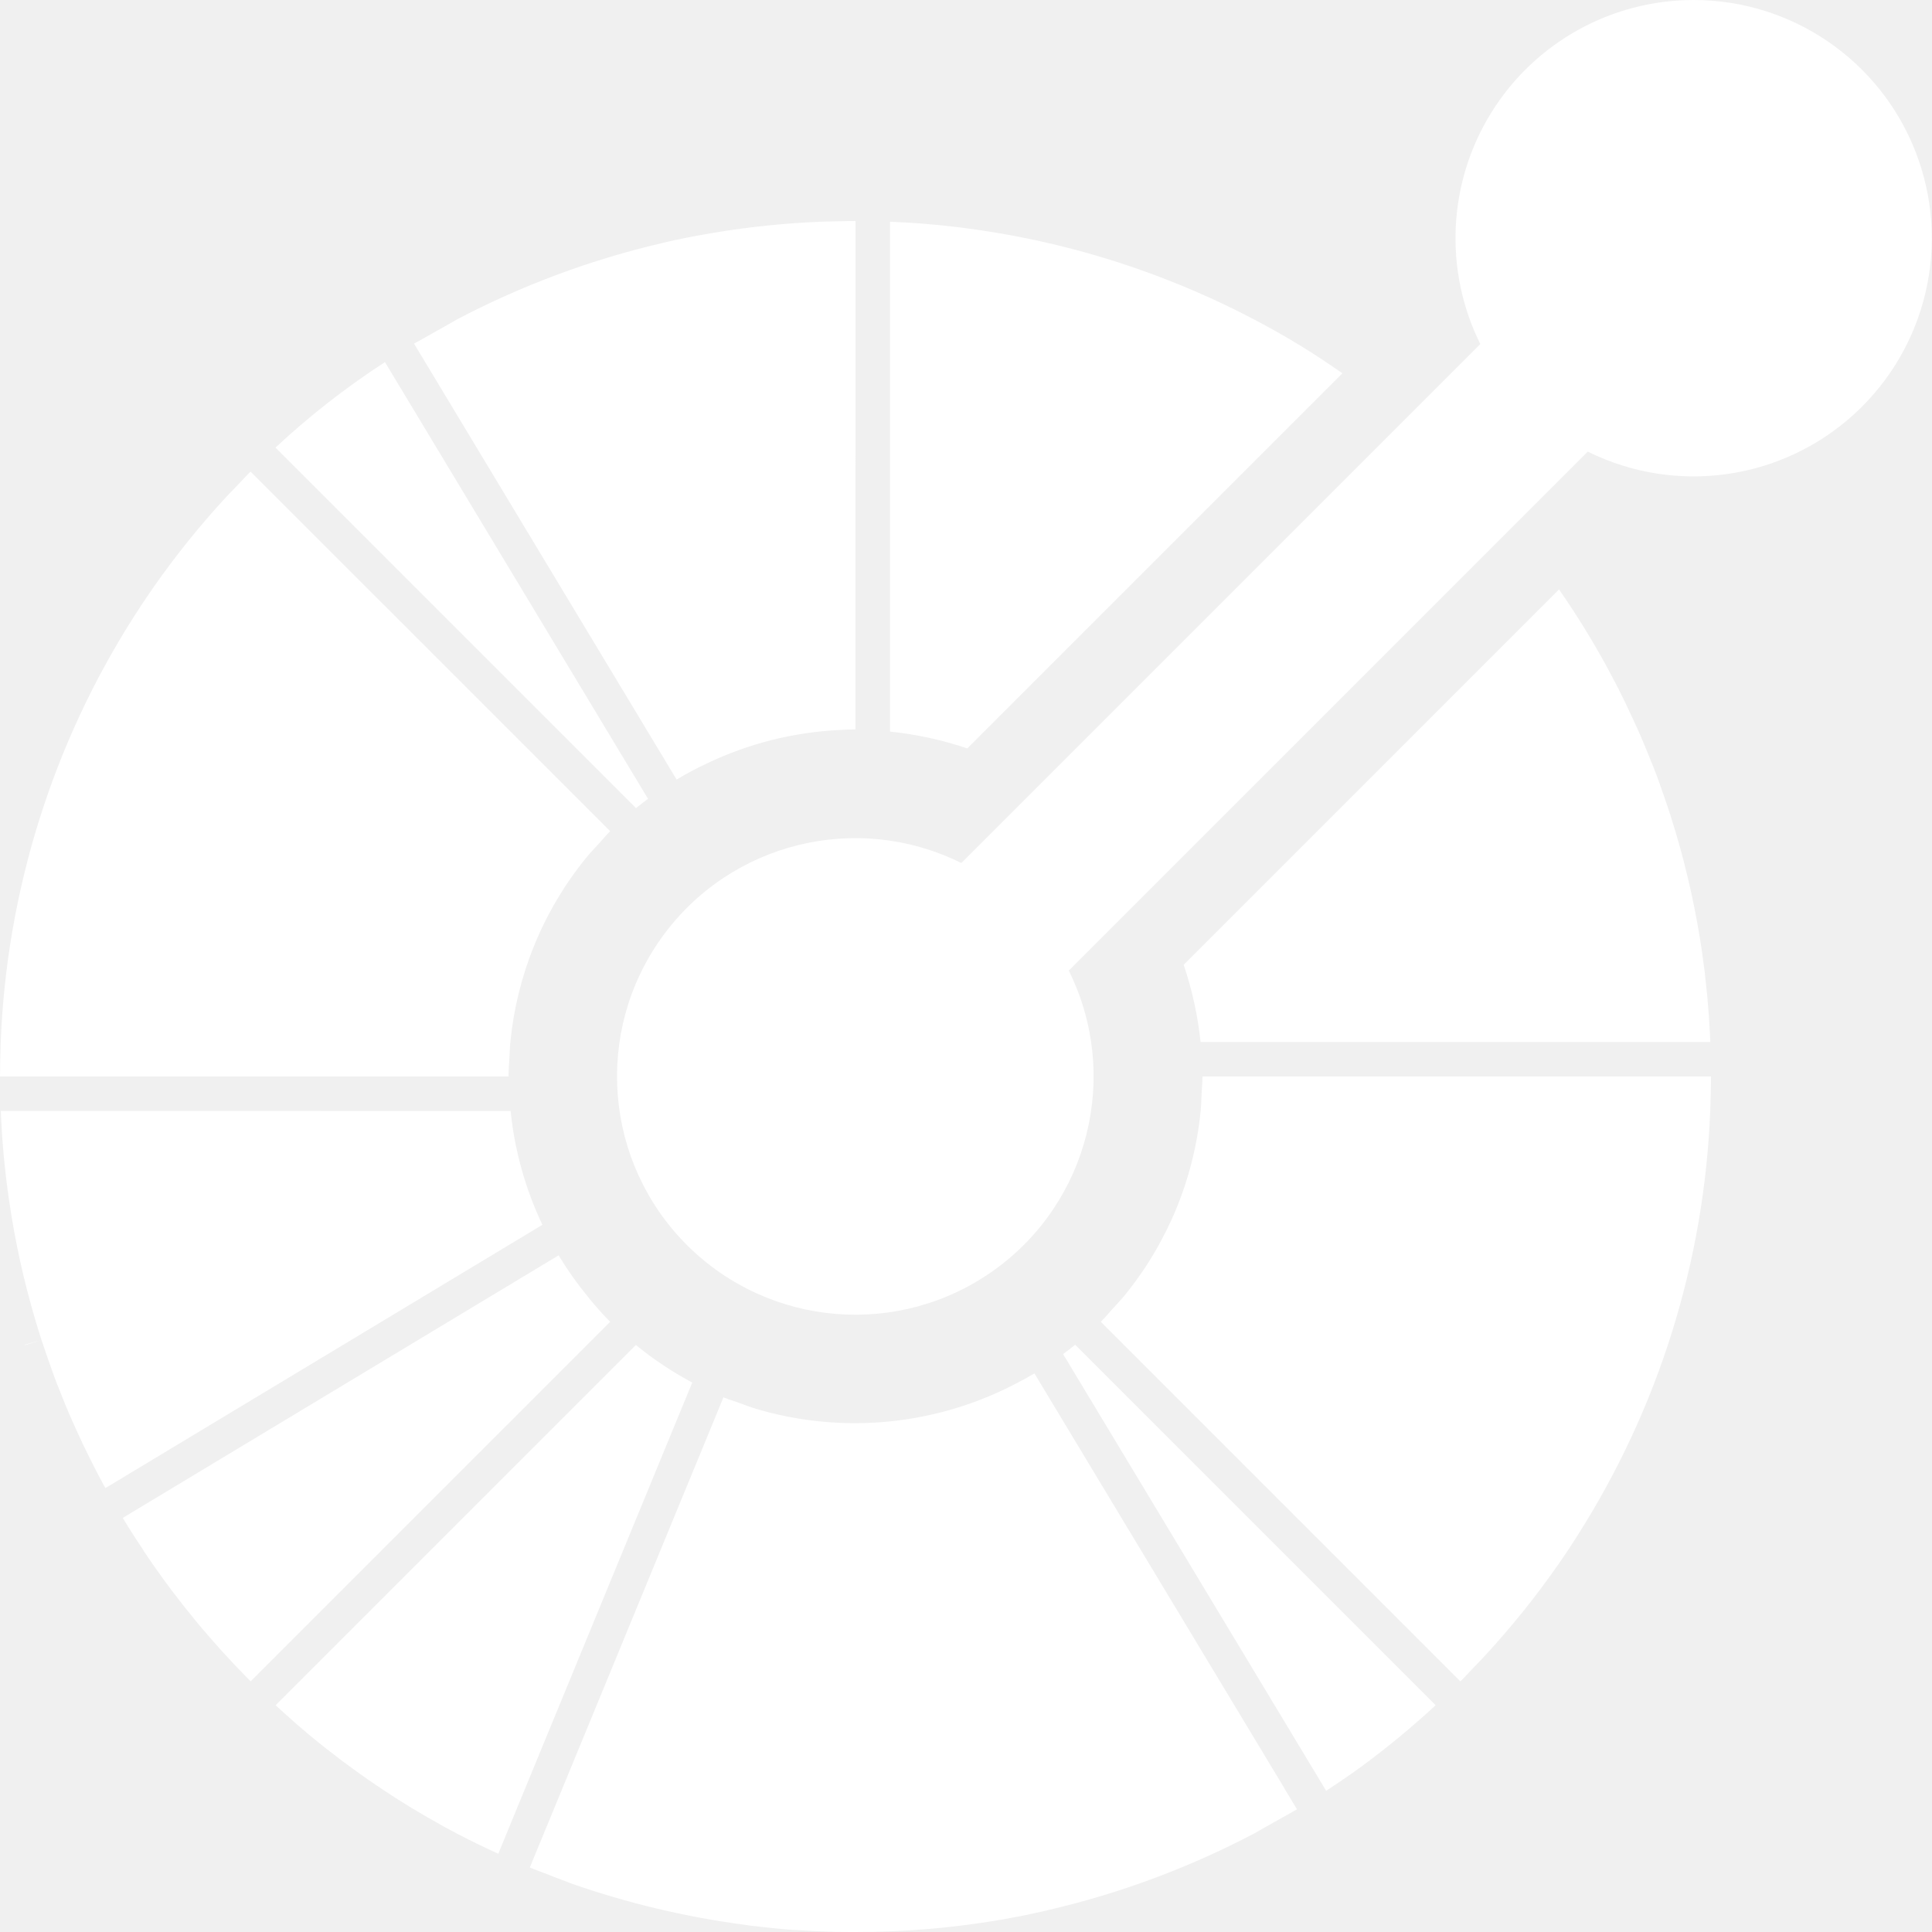
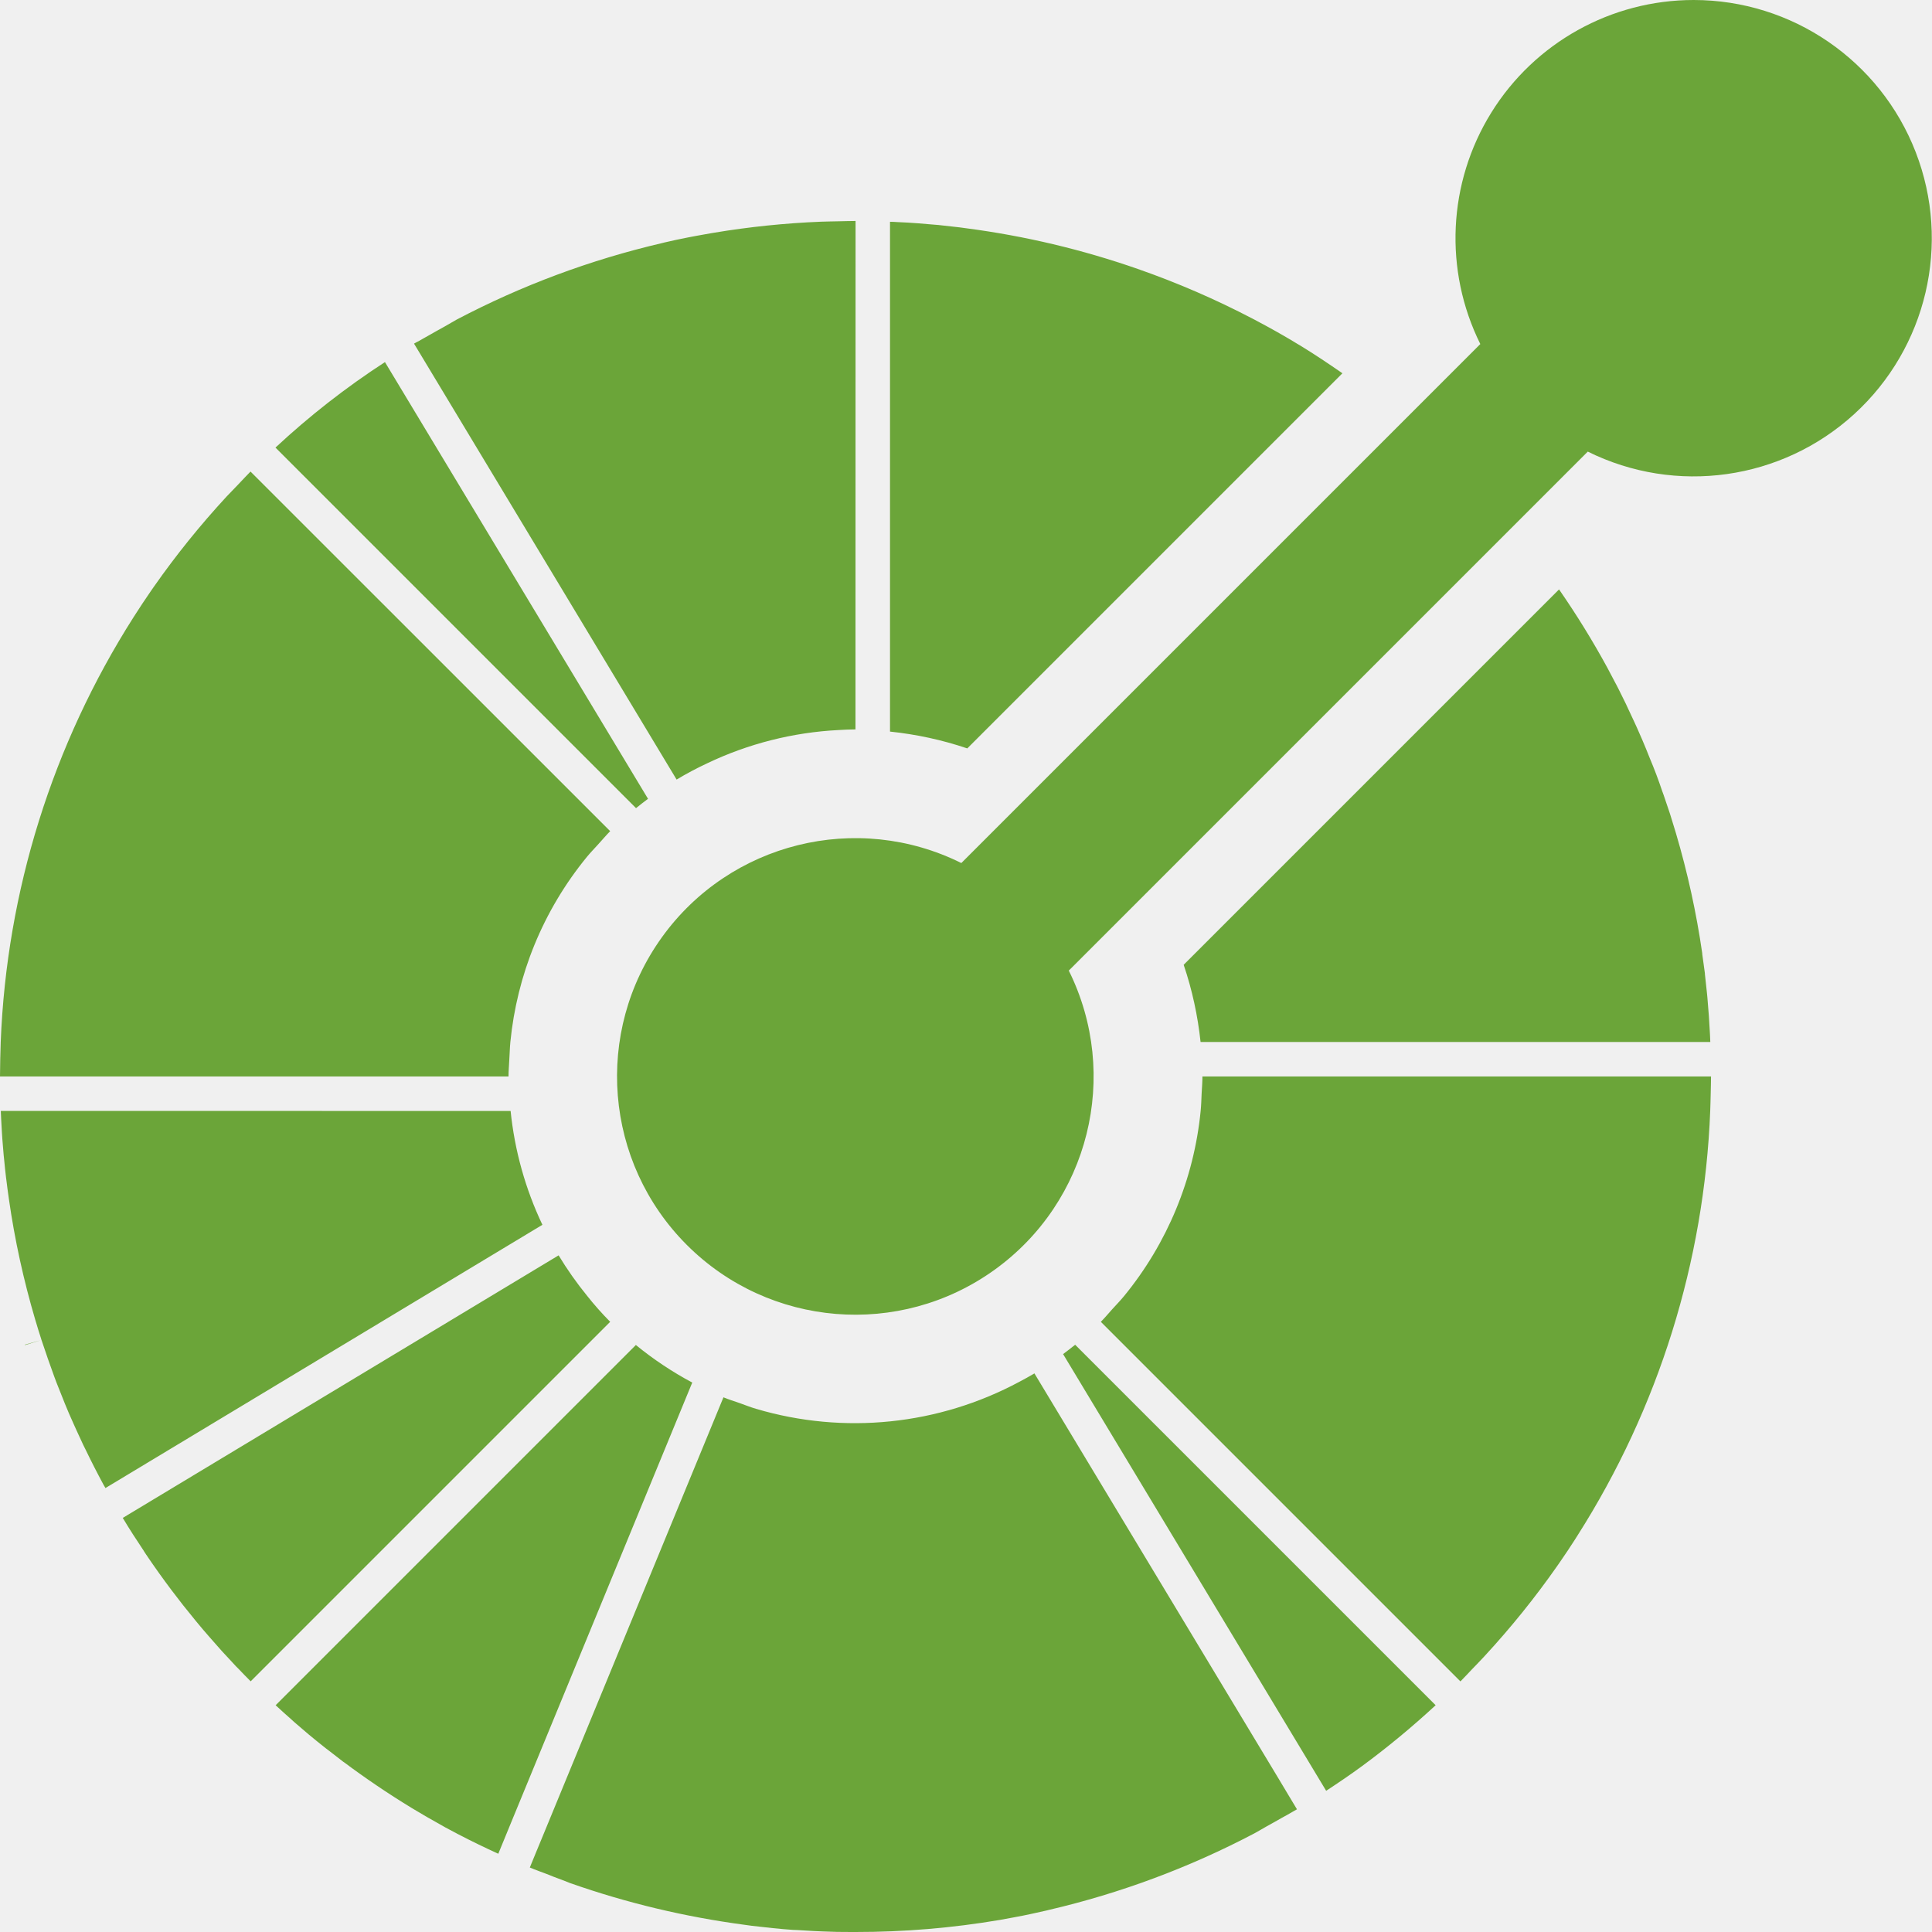
- <svg xmlns="http://www.w3.org/2000/svg" fill="#ffffff" role="img" viewBox="0 0 24 24">
+ <svg xmlns="http://www.w3.org/2000/svg" fill="#6BA539" role="img" viewBox="0 0 24 24">
  <path d="M21.039 0a2.959 2.959 0 00-2.65 4.274l-6.447 6.447a2.96 2.96 0 101.335 1.336l6.447-6.447A2.959 2.959 0 1021.04 0zM10.628 2.745c-.072 0-.143.003-.214.004-.072.002-.143.002-.215.005-.447.018-.893.064-1.335.138l-.03.005-.185.033-.105.02a7.718 7.718 0 00-.289.062l-.032.008a10.69 10.69 0 00-2.55.95l-.155.089c-.063.034-.125.07-.187.105-.046.027-.093.051-.14.079H5.19l-.01.005-.036.02v.002l.111.184 3.15 5.23a4.168 4.168 0 01.38-.202 4.294 4.294 0 011.628-.413c.071-.004.143-.008.214-.008zm.428.01v6.333c.325.034.647.103.96.209l4.66-4.66c-.173-.12-.348-.237-.528-.347l-.026-.015c-.056-.035-.112-.067-.168-.1l-.098-.056-.099-.055a12.735 12.735 0 00-.171-.092l-.027-.014a10.628 10.628 0 00-1.425-.617c-.69-.241-1.403-.41-2.128-.505l-.089-.012-.09-.01a6.56 6.56 0 00-.17-.019l-.049-.004-.204-.017a6.44 6.44 0 00-.255-.015c-.031-.003-.062-.003-.093-.004zM4.782 4.498a9.92 9.92 0 00-1.36 1.062l4.461 4.461.018.018c.049-.04.098-.078.149-.116l-.011-.018zm-1.67 1.36c-.05.05-.098.103-.147.154l-.149.155c-.33.357-.63.73-.902 1.118l-.039.056a10.588 10.588 0 00-.216.326 10.6 10.6 0 00-1.65 5.276l-.006.215-.003.214h6.317c0-.072.007-.143.01-.214.005-.072.006-.144.013-.215.081-.822.399-1.625.952-2.3.045-.055.096-.106.144-.16.048-.052.093-.107.144-.158zm16.255 1.464l-4.663 4.663c.106.312.175.634.21.959h6.332l-.004-.094a11.579 11.579 0 00-.032-.456l-.005-.052a13.044 13.044 0 00-.026-.241v-.009l-.033-.24v-.009a10.618 10.618 0 00-.327-1.493l-.003-.01a15.839 15.839 0 00-.07-.228l-.01-.03a14.111 14.111 0 00-.069-.204l-.02-.055a5.65 5.65 0 00-.153-.405 7.84 7.84 0 00-.093-.227 16.67 16.67 0 00-.063-.144l-.037-.081a13.776 13.776 0 00-.08-.171l-.024-.052-.096-.194-.014-.027a11.2 11.2 0 00-.112-.212l-.004-.008a10.615 10.615 0 00-.604-.98zm-4.43 6.05c0 .071-.006.142-.01.214-.003.072-.005.143-.012.214a4.29 4.29 0 01-.952 2.301c-.045.055-.096.107-.144.16-.048.053-.093.108-.144.159l4.467 4.467c.051-.051.099-.104.148-.155.05-.052.1-.103.148-.155.331-.358.633-.733.905-1.122l.032-.046.098-.144.085-.13.04-.063a10.597 10.597 0 001.647-5.272c.003-.071.004-.143.006-.214.001-.071.004-.143.004-.214zM.01 13.8l.004.093.01.179.005.076.017.206.005.046c.007.076.015.153.024.228l.003.022a9.605 9.605 0 00.033.248c.072.505.182 1.005.327 1.497l.002.006c.022.077.047.154.071.23l.004.014.005.014a15.737 15.737 0 00.153.439l.03.08.059.148a7.702 7.702 0 00.093.228l.062.14.038.084.078.169.027.054a10.677 10.677 0 00.225.441l.025.043 5.408-3.258.02-.012a4.314 4.314 0 01-.395-1.414h-.025zm.505 2.846l-.206.058.002.005zm6.425-1.052l-5.415 3.262c.083.139.17.273.259.406l.008.014.004.005.008.014h.001c.007.012.014.022.022.032l.001.002v.001a10.634 10.634 0 00.298.417l.006.008a9.963 9.963 0 00.29.368l.033.04c.043.052.086.103.13.153l.057.065.112.127.064.069.029.031.083.09.035.035c.049.051.098.103.149.153L7.58 16.42a3.86 3.86 0 01-.285-.321 4.422 4.422 0 01-.356-.505zm6.416 1.111c-.05.04-.1.079-.15.116l.011.018 3.257 5.407c.151-.099.3-.2.446-.307.315-.232.62-.484.914-.756l-4.46-4.46zm-5.457.003l-.015.015-4.46 4.46a8.966 8.966 0 00.195.176c.022.02.043.04.065.058l.152.13a10.622 10.622 0 00.215.174l.023.017.191.148.008.005c.268.2.547.389.834.564l.03.018.164.097.101.057a5.458 5.458 0 00.27.148c.008.004.016.01.025.013.162.085.327.164.493.24l.158-.385 2.243-5.448.009-.02a4.328 4.328 0 01-.701-.467zm4.951.353c-.061.037-.124.07-.187.104a4.318 4.318 0 01-3.271.336c-.069-.02-.135-.047-.203-.071-.067-.024-.136-.044-.202-.072l-2.242 5.444-.088.213-.075.183v.001l.017.007a.137.137 0 00.019.007l.005.003c.052.021.106.04.159.06.067.027.133.053.2.077l.102.04c.702.247 1.43.42 2.168.518l.087.012.09.01.172.019a7.173 7.173 0 00.252.022c.023.001.048.001.071.003l.184.011.112.005a7.06 7.06 0 00.358.007h.05a10.667 10.667 0 001.793-.15l.185-.034.105-.02.109-.023.18-.04.032-.008a10.684 10.684 0 002.55-.95c.052-.028.104-.06.156-.089.063-.034.125-.07.187-.105.043-.024.087-.047.13-.073h.001l.002-.002.002-.001.002-.001.007-.004.042-.025-.11-.183-.11-.184zm3.262 5.414l-.042.025.042-.024zm-.05.029zm-.005.004h-.002z" />
</svg>
